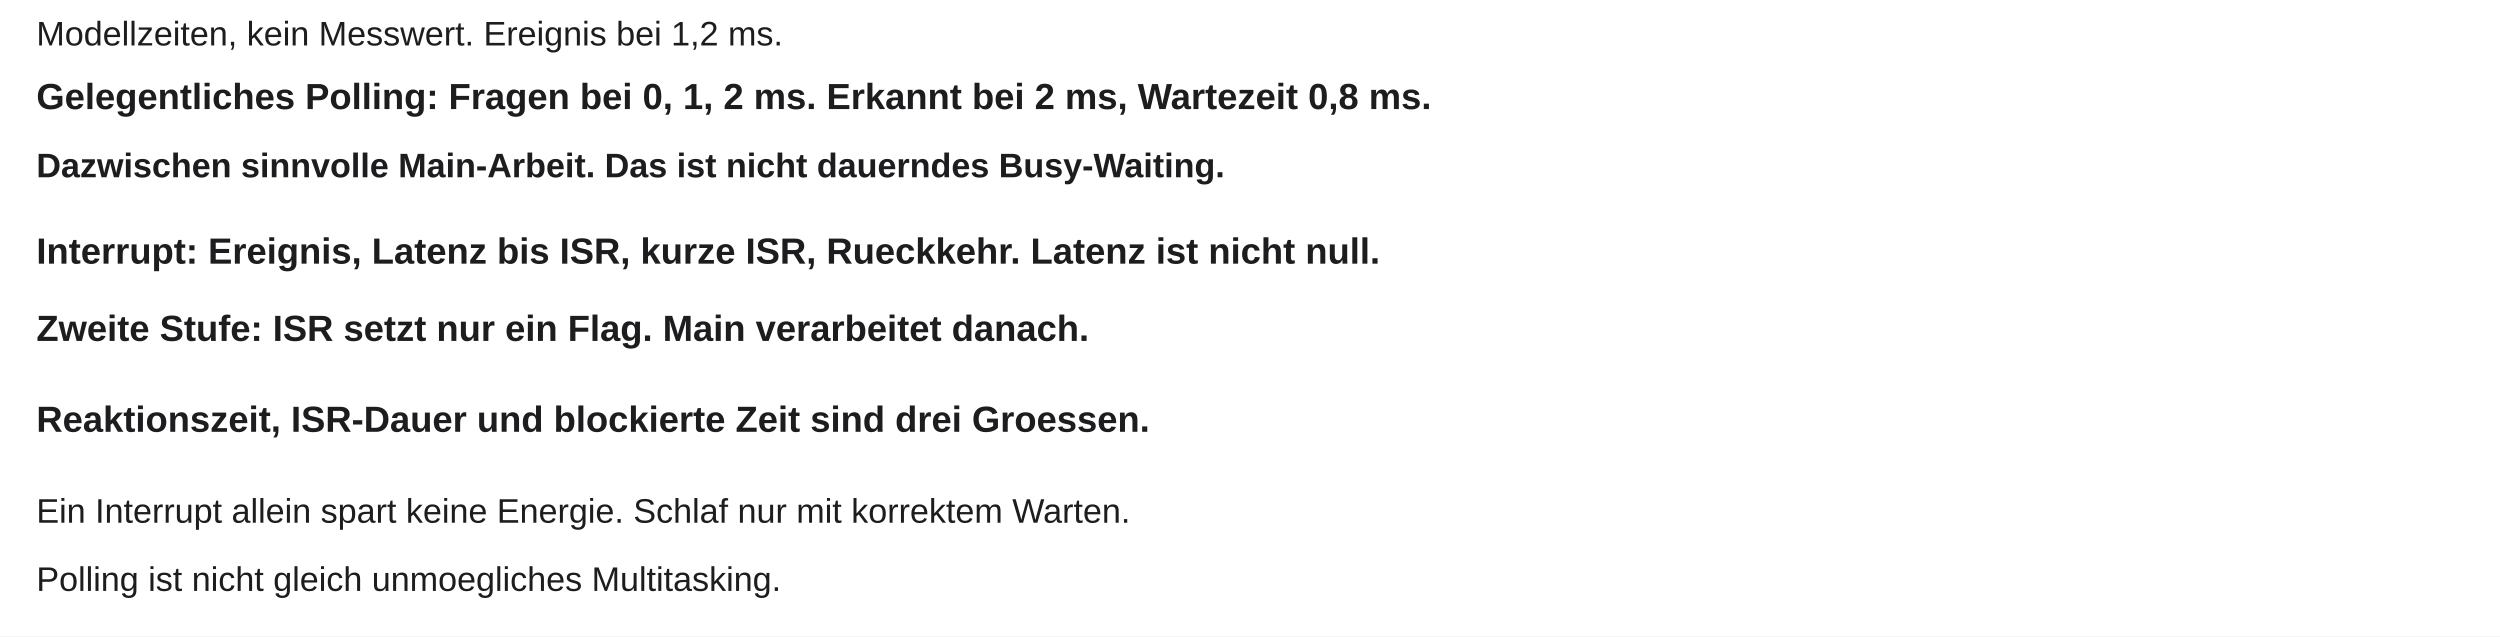
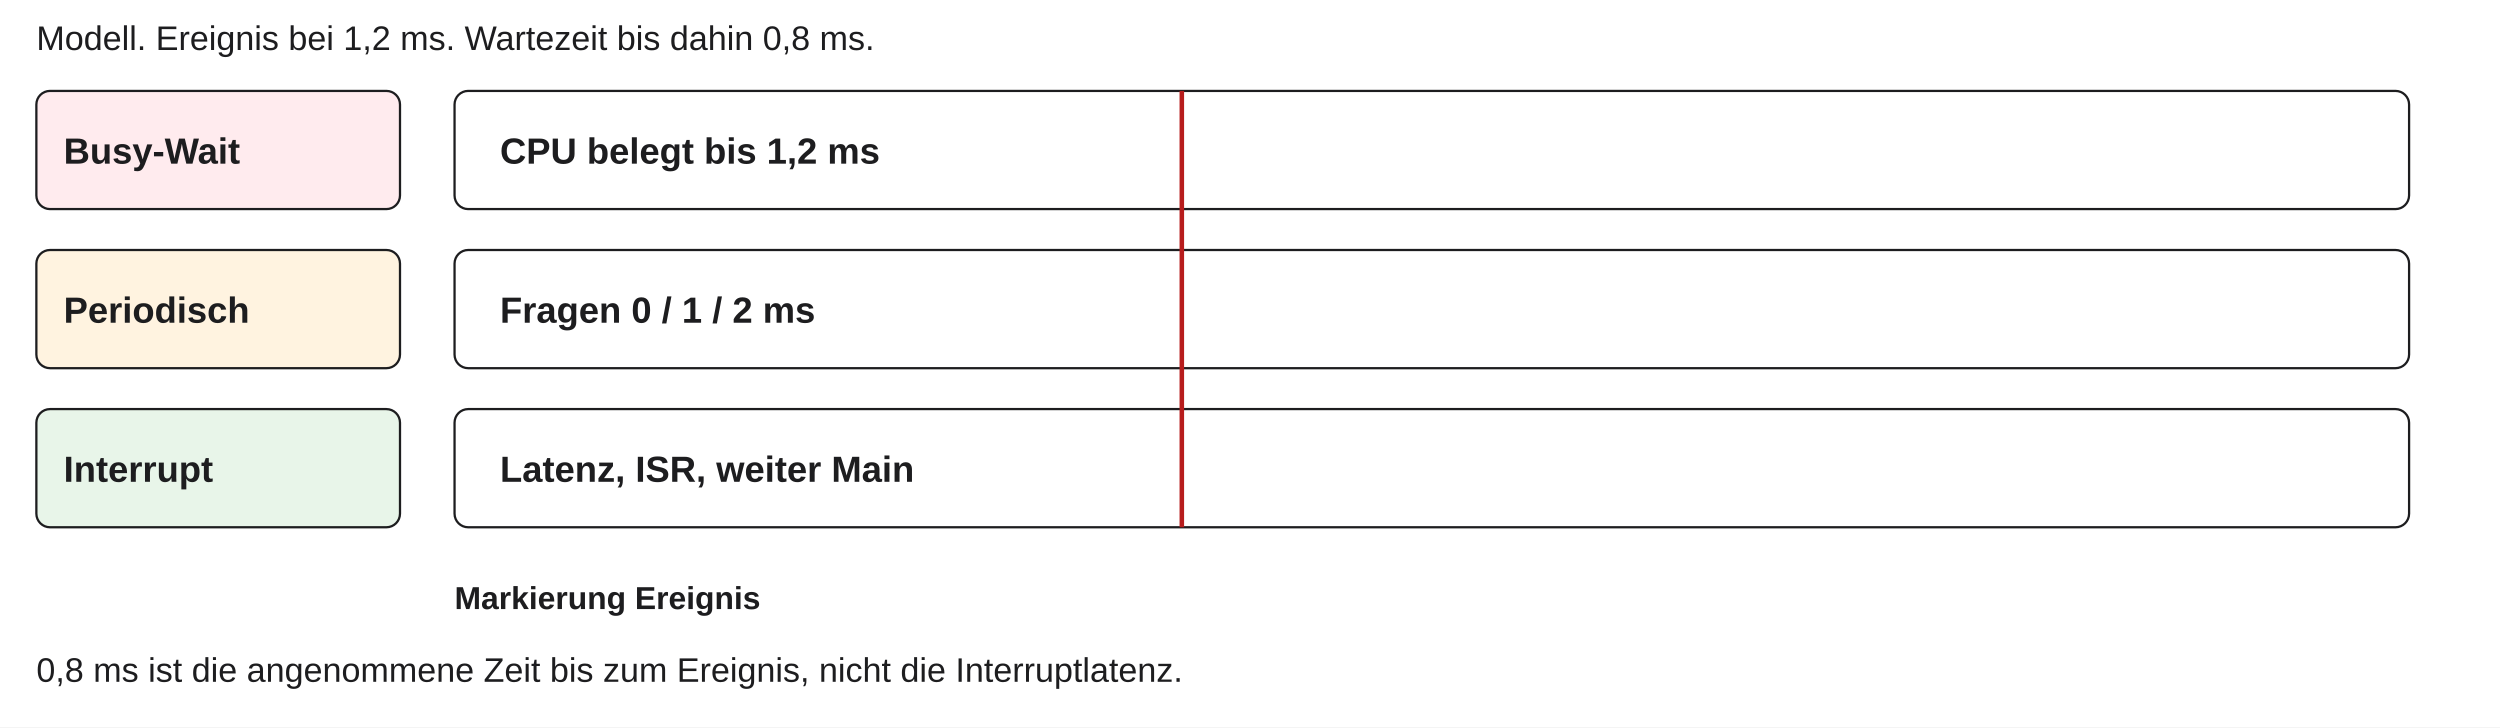
- <svg xmlns="http://www.w3.org/2000/svg" viewBox="0 0 1100 280" width="1100" height="280">
-   <rect width="1100" height="280" fill="#fff" />
+ <svg xmlns="http://www.w3.org/2000/svg" viewBox="0 0 1100 320" width="1100" height="320">
+   <rect width="1100" height="320" fill="#fff" />
  <style>text{font-family:Arial,Helvetica,sans-serif;fill:#1D1D1F}</style>
-   <text x="16" y="20" font-size="15" font-weight="400" fill="#5F6368" text-anchor="start">Modellzeiten, kein Messwert. Ereignis bei 1,2 ms.</text>
-   <text x="16" y="48" font-size="16" font-weight="600" fill="#1565C0" text-anchor="start">Gelegentliches Polling: Fragen bei 0, 1, 2 ms. Erkannt bei 2 ms, Wartezeit 0,8 ms.</text>
-   <text x="16" y="78" font-size="15" font-weight="600" fill="#1D1D1F" text-anchor="start">Dazwischen sinnvolle Main-Arbeit. Das ist nicht dauerndes Busy-Waiting.</text>
-   <text x="16" y="116" font-size="16" font-weight="600" fill="#E65100" text-anchor="start">Interrupt: Ereignis, Latenz bis ISR, kurze ISR, Rueckkehr. Latenz ist nicht null.</text>
-   <text x="16" y="150" font-size="16" font-weight="600" fill="#1B5E20" text-anchor="start">Zweite Stufe: ISR setzt nur ein Flag. Main verarbeitet danach.</text>
-   <text x="16" y="190" font-size="16" font-weight="600" fill="#1D1D1F" text-anchor="start">Reaktionszeit, ISR-Dauer und blockierte Zeit sind drei Groessen.</text>
-   <text x="16" y="230" font-size="15" font-weight="400" fill="#5F6368" text-anchor="start">Ein Interrupt allein spart keine Energie. Schlaf nur mit korrektem Warten.</text>
-   <text x="16" y="260" font-size="15" font-weight="400" fill="#5F6368" text-anchor="start">Polling ist nicht gleich unmoegliches Multitasking.</text>
+   <text x="16" y="22" font-size="15" font-weight="400" fill="#5F6368" text-anchor="start">Modell. Ereignis bei 1,2 ms. Wartezeit bis dahin 0,8 ms.</text>
+   <rect x="16" y="40" width="160" height="52" rx="6" fill="#FFEBEE" stroke="#1D1D1F" />
+   <text x="28" y="72" font-size="16" font-weight="600" fill="#1D1D1F" text-anchor="start">Busy-Wait</text>
+   <rect x="200" y="40" width="860" height="52" rx="6" fill="#fff" stroke="#1D1D1F" />
+   <text x="220" y="72" font-size="16" font-weight="600" fill="#1D1D1F" text-anchor="start">CPU belegt bis 1,2 ms</text>
+   <rect x="16" y="110" width="160" height="52" rx="6" fill="#FFF3E0" stroke="#1D1D1F" />
+   <text x="28" y="142" font-size="16" font-weight="600" fill="#1D1D1F" text-anchor="start">Periodisch</text>
+   <rect x="200" y="110" width="860" height="52" rx="6" fill="#fff" stroke="#1D1D1F" />
+   <text x="220" y="142" font-size="16" font-weight="600" fill="#1D1D1F" text-anchor="start">Fragen 0 / 1 / 2 ms</text>
+   <rect x="16" y="180" width="160" height="52" rx="6" fill="#E8F5E9" stroke="#1D1D1F" />
+   <text x="28" y="212" font-size="16" font-weight="600" fill="#1D1D1F" text-anchor="start">Interrupt</text>
+   <rect x="200" y="180" width="860" height="52" rx="6" fill="#fff" stroke="#1D1D1F" />
+   <text x="220" y="212" font-size="16" font-weight="600" fill="#1D1D1F" text-anchor="start">Latenz, ISR, weiter Main</text>
+   <text x="200" y="268" font-size="14" font-weight="600" fill="#B71C1C" text-anchor="start">Markierung Ereignis</text>
+   <line x1="520" y1="40" x2="520" y2="232" stroke="#B71C1C" stroke-width="2" />
+   <text x="16" y="300" font-size="15" font-weight="400" fill="#5F6368" text-anchor="start">0,8 ms ist die angenommene Zeit bis zum Ereignis, nicht die Interruptlatenz.</text>
</svg>
